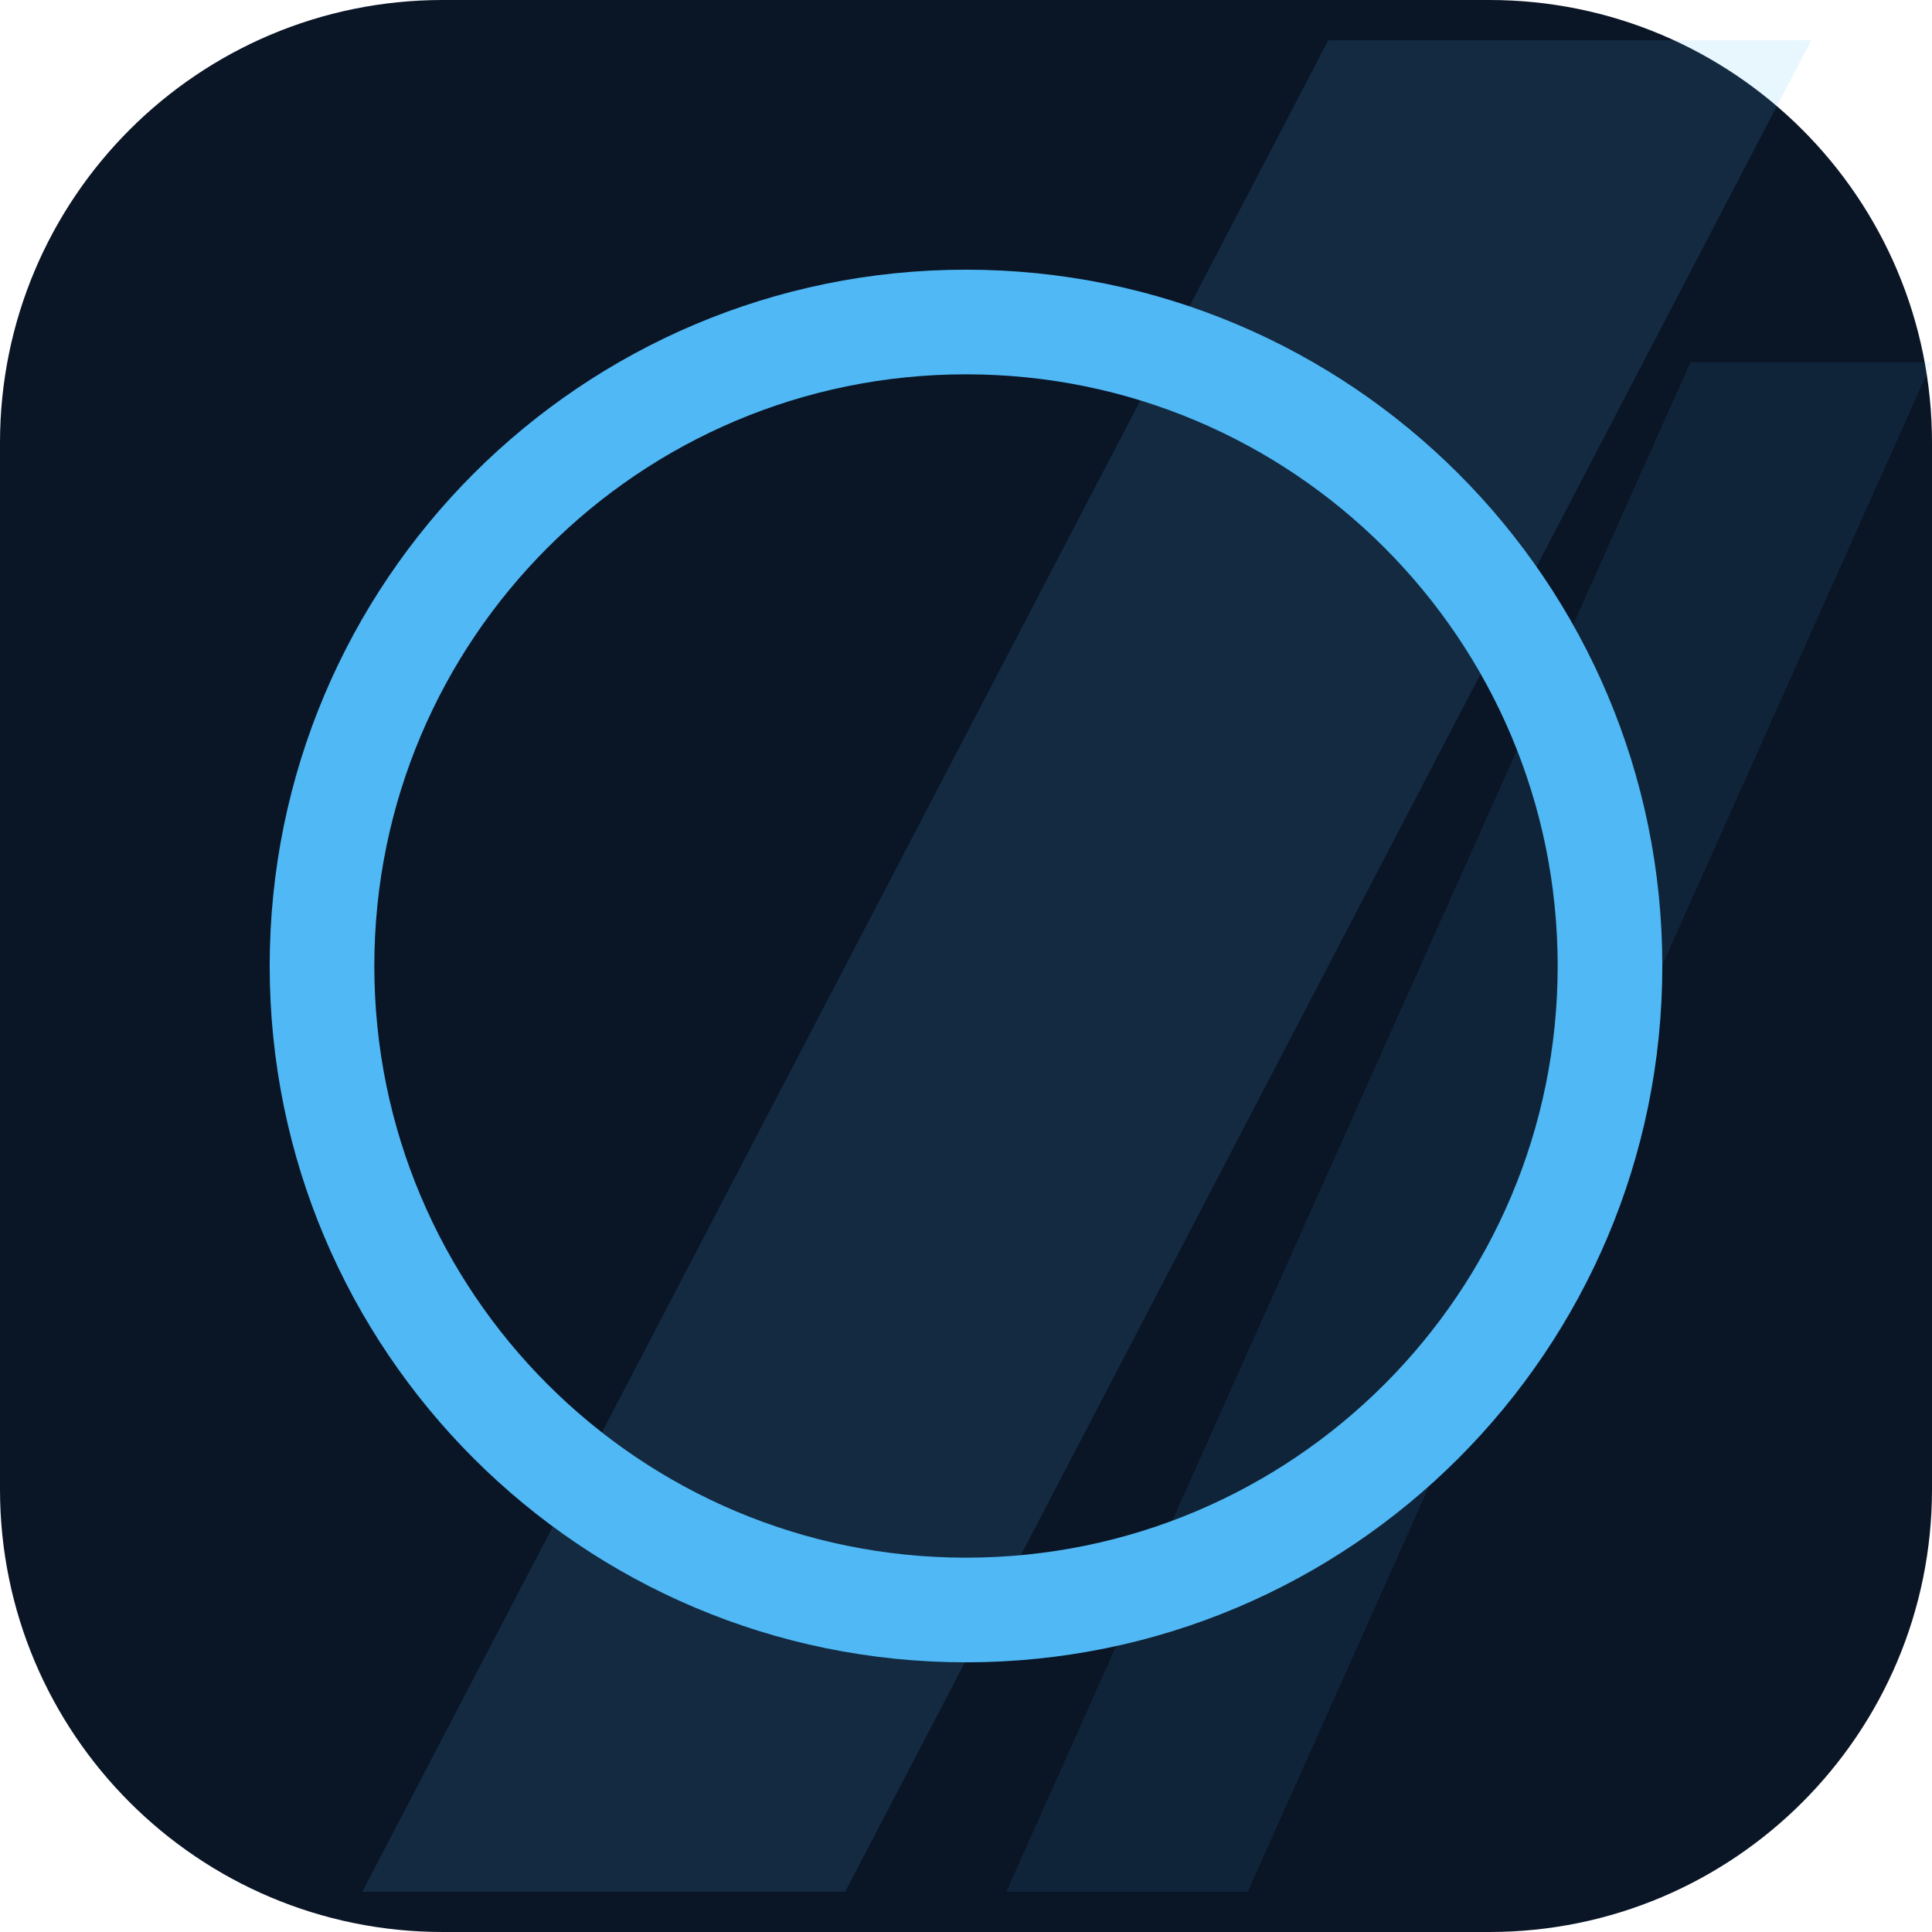
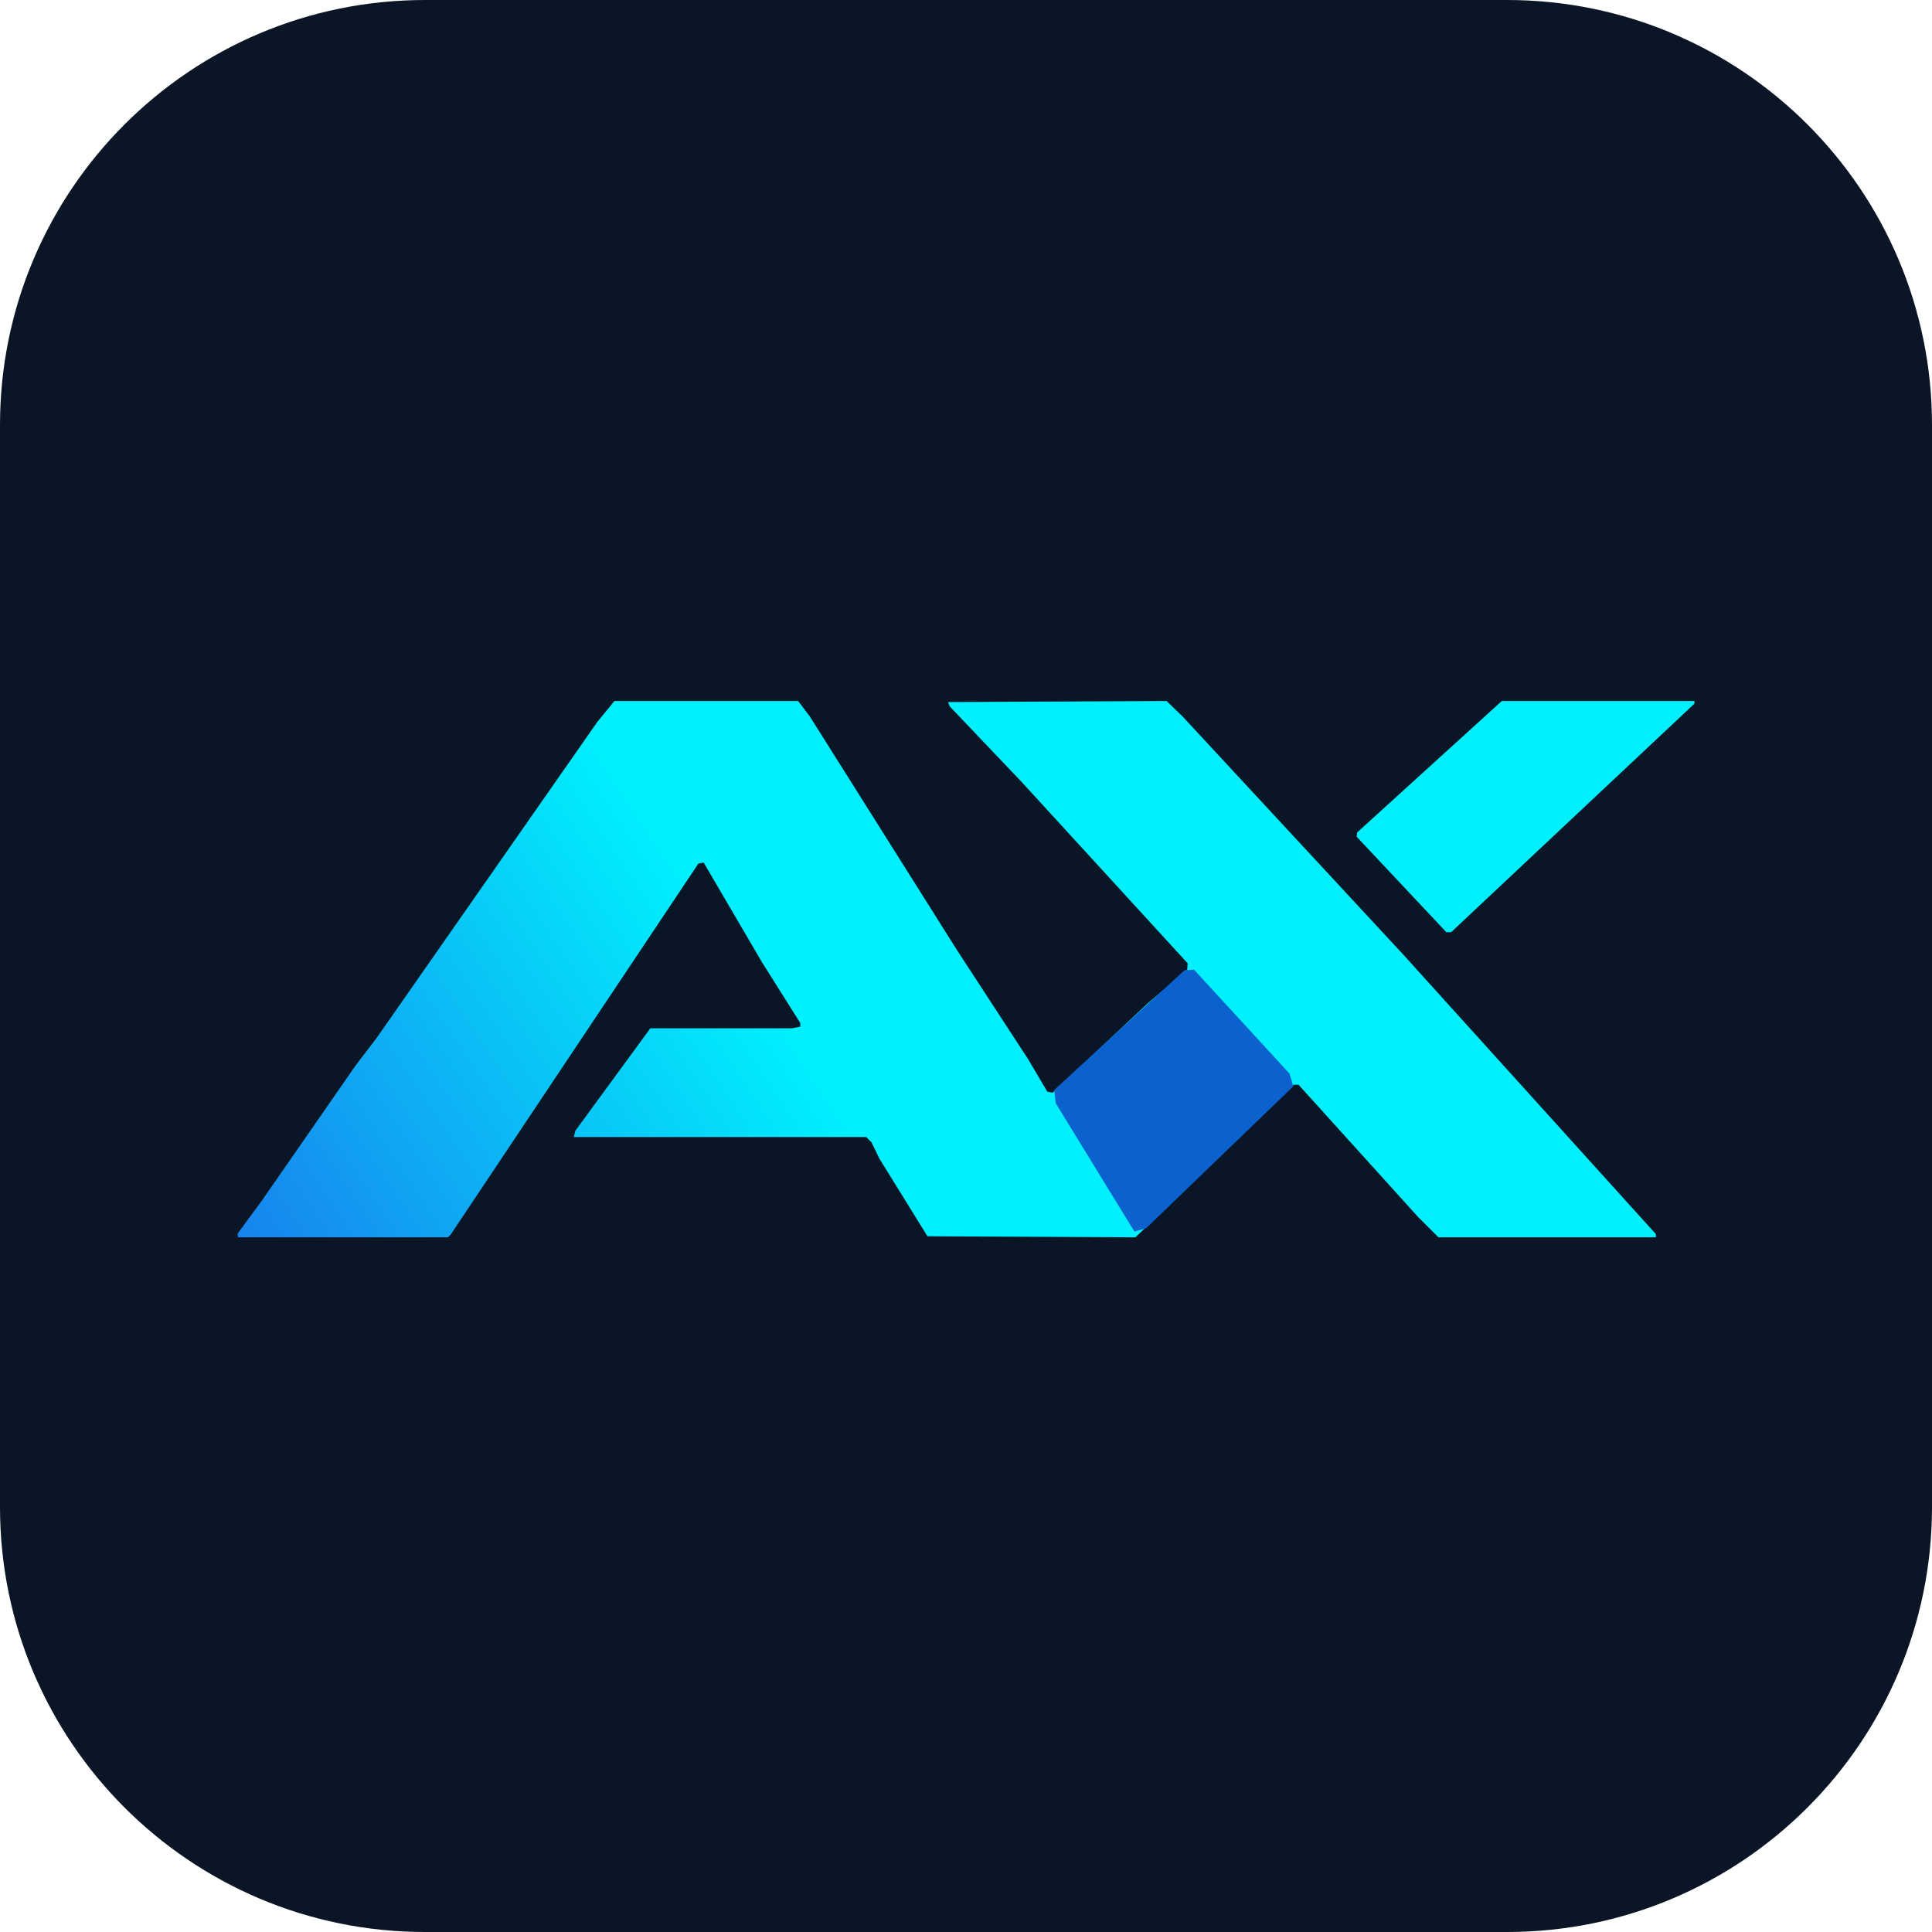
- <svg xmlns="http://www.w3.org/2000/svg" viewBox="0 0 48 48">
-   <rect width="48" height="48" rx="11" fill="#0a1526" />
-   <path d="M33 1 L45 1 L21 47 L9 47 Z" fill="#4fb8f5" opacity=".13" />
-   <path d="M42 9 L48 9 L31 47 L25 47 Z" fill="#4fb8f5" opacity=".09" />
-   <circle cx="24" cy="24" r="16" fill="none" stroke="#4fb8f5" stroke-width="2.6" />
+ <svg xmlns="http://www.w3.org/2000/svg" viewBox="263.3 -133 366 366">
+   <defs>
+     <linearGradient id="g" gradientUnits="userSpaceOnUse" x1="308.3" y1="100" x2="458.3" y2="0">
+       <stop offset="0" stop-color="#1784ee" />
+       <stop offset=".6" stop-color="#00f0fd" />
+       <stop offset="1" stop-color="#00f0fd" />
+     </linearGradient>
+   </defs>
+   <rect x="263.3" y="-133" width="366" height="366" rx="80.52" fill="#0a1526" />
+   <path d="M584.3 -0.2 L547.8 -0.2 L520.4 24.7 L520.3 25.5 L537.3 43.6 L538.2 43.6 L584.3 0.3 Z M308.3 100.7 L308.4 101.4 L348.1 101.4 L348.6 101.0 L395.6 30.6 L396.6 30.4 L407.6 49.2 L414.9 60.8 L414.9 61.5 L413.3 61.8 L386.5 61.8 L372.3 81.2 L372.0 82.4 L427.4 82.4 L428.4 83.4 L429.9 86.5 L439.0 101.2 L478.4 101.4 L508.4 72.5 L509.3 72.5 L531.9 97.5 L535.8 101.4 L577.0 101.4 L577.0 100.8 L529.1 47.8 L487.3 2.7 L484.3 -0.2 L442.9 0.0 L443.2 0.8 L456.9 15.2 L488.3 49.5 L488.2 50.7 L480.7 57.1 L462.7 74.0 L461.7 73.8 L458.1 67.7 L444.6 47.0 L416.7 2.7 L414.5 -0.2 L379.7 -0.2 L376.5 3.7 L334.6 63.7 L330.7 68.8 L312.8 94.6 Z" fill="url(#g)" fill-rule="evenodd" />
+   <path d="M489.5 50.7 L487.7 50.8 L463.0 73.5 L463.3 76.0 L478.2 100.3 L480.4 99.7 L508.3 72.8 L507.6 70.4 Z" fill="#0b62cf" />
</svg>
